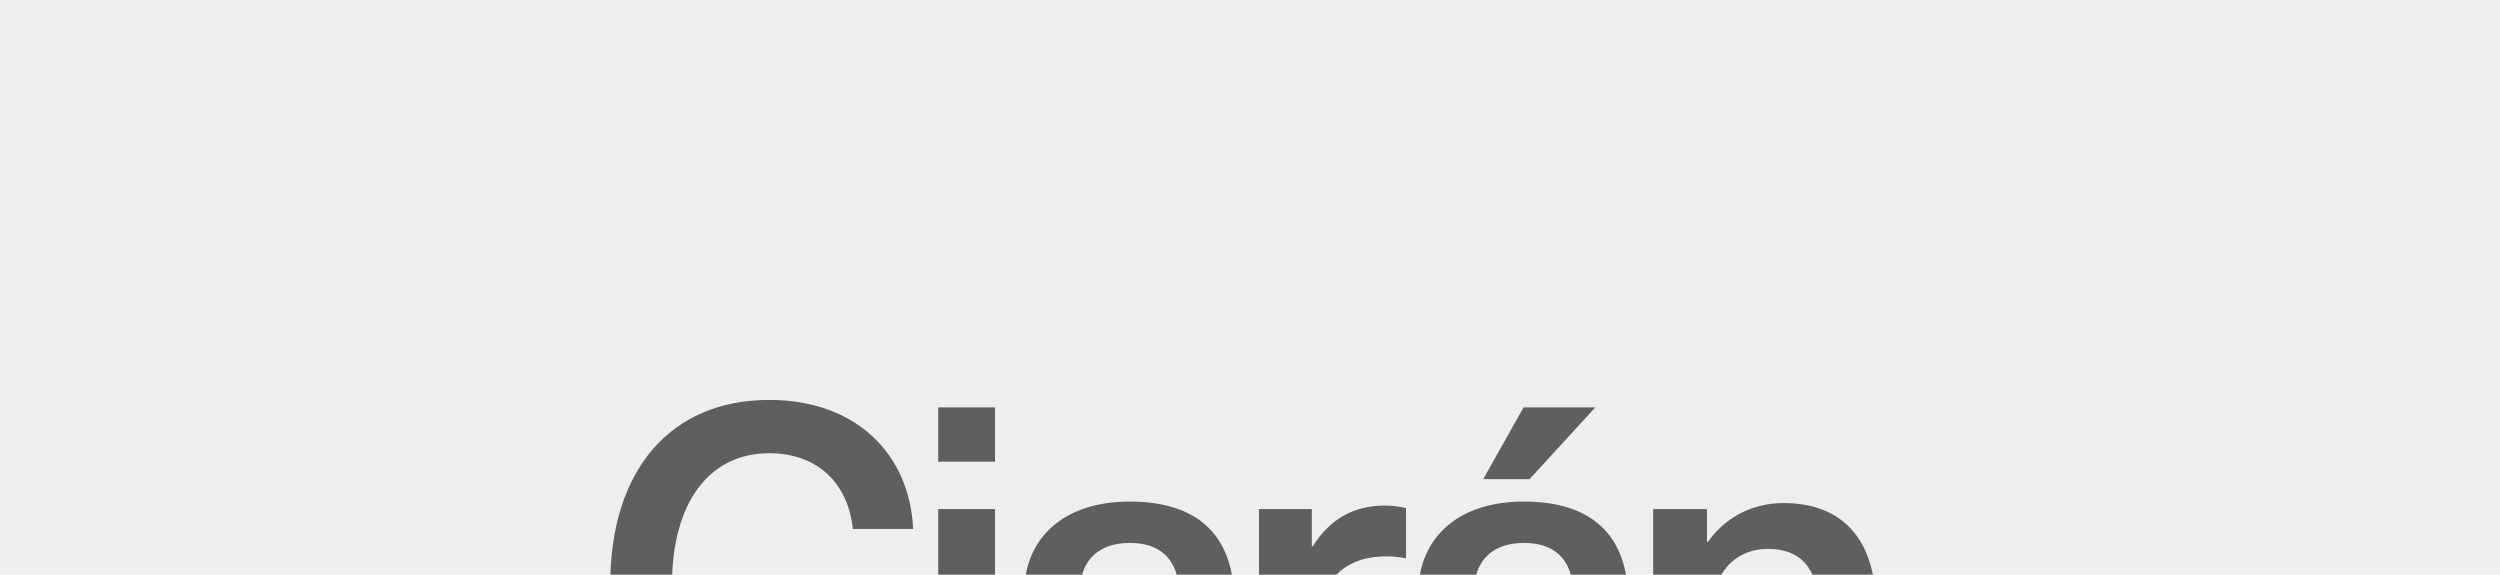
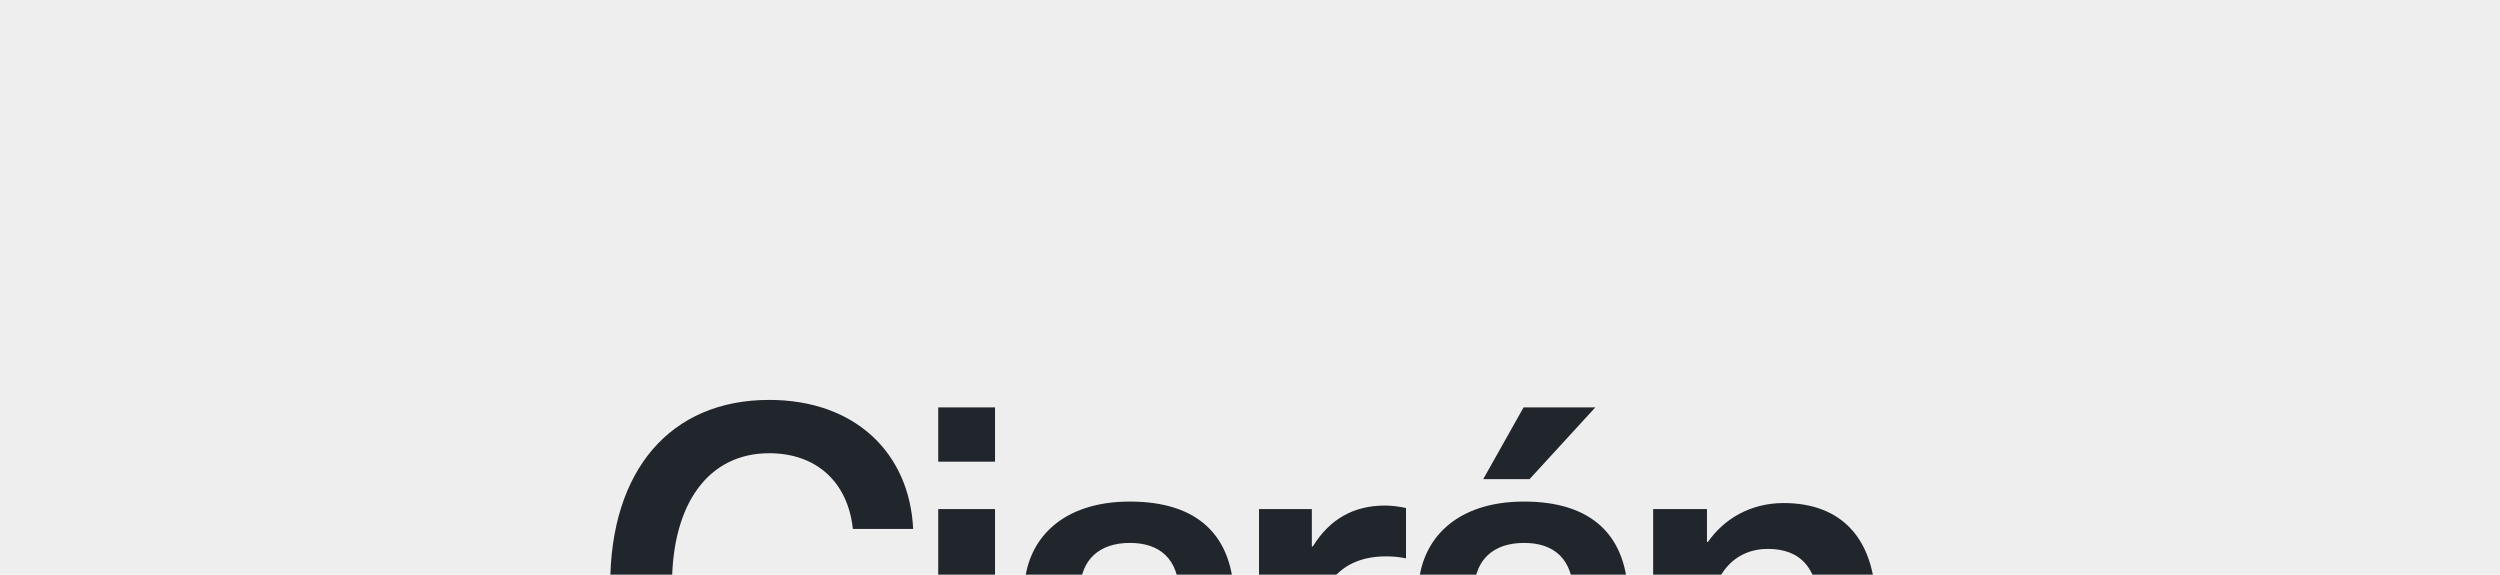
<svg xmlns="http://www.w3.org/2000/svg" width="1440" height="331" viewBox="0 0 1440 331" fill="none">
  <mask id="mask0_182_1578" style="mask-type:alpha" maskUnits="userSpaceOnUse" x="0" y="0" width="1440" height="331">
    <rect width="1440" height="331" fill="#C4C4C4" />
  </mask>
  <g mask="url(#mask0_182_1578)">
    <rect width="1440" height="800" fill="#EEEEEE" />
-     <path d="M443.033 230.351C386.207 230.351 351.48 270.818 351.48 336.828C351.48 402.838 385.92 443.305 442.172 443.305C491.249 443.305 522.819 414.892 526.837 368.111H491.536C487.805 395.95 469.437 412.596 442.172 412.596C408.019 412.596 387.068 383.896 387.068 336.828C387.068 289.76 408.306 261.06 443.033 261.06C470.298 261.06 488.379 277.706 491.249 304.684H525.976C523.967 261.347 492.971 230.351 443.033 230.351ZM573.134 265.939V234.656H540.416V265.939H573.134ZM573.134 439V293.204H540.416V439H573.134ZM650.843 288.899C611.524 288.899 591.434 310.711 589.999 338.263H622.143C623.004 322.765 632.762 312.72 650.843 312.72C667.489 312.72 679.256 321.33 679.256 342.855V348.595C668.924 349.169 651.704 350.891 639.937 352.9C598.035 359.501 583.972 374.999 583.972 398.82C583.972 423.789 602.914 442.157 633.336 442.157C655.435 442.157 671.794 434.121 682.413 418.623H682.987C682.987 425.511 683.561 432.686 684.996 439H714.557C712.261 429.816 710.826 417.762 710.826 400.542V346.012C710.826 307.841 689.301 288.899 650.843 288.899ZM679.256 377.008C679.256 392.506 676.96 400.255 669.211 408.291C662.61 414.892 652.852 418.049 642.807 418.049C626.161 418.049 616.977 409.439 616.977 396.524C616.977 383.322 624.726 377.008 645.677 373.564C655.435 371.842 669.498 370.407 679.256 369.833V377.008ZM797.805 291.195C779.724 291.195 765.948 298.944 756.19 314.729H755.616V293.204H725.194V439H757.912V367.537C757.912 337.115 772.262 320.469 798.379 320.469C802.11 320.469 805.841 320.756 809.859 321.617V292.63C806.128 291.769 801.536 291.195 797.805 291.195ZM881.022 275.984L918.906 234.656H877.578L854.331 275.984H881.022ZM877.865 288.899C838.546 288.899 818.456 310.711 817.021 338.263H849.165C850.026 322.765 859.784 312.72 877.865 312.72C894.511 312.72 906.278 321.33 906.278 342.855V348.595C895.946 349.169 878.726 350.891 866.959 352.9C825.057 359.501 810.994 374.999 810.994 398.82C810.994 423.789 829.936 442.157 860.358 442.157C882.457 442.157 898.816 434.121 909.435 418.623H910.009C910.009 425.511 910.583 432.686 912.018 439H941.579C939.283 429.816 937.848 417.762 937.848 400.542V346.012C937.848 307.841 916.323 288.899 877.865 288.899ZM906.278 377.008C906.278 392.506 903.982 400.255 896.233 408.291C889.632 414.892 879.874 418.049 869.829 418.049C853.183 418.049 843.999 409.439 843.999 396.524C843.999 383.322 851.748 377.008 872.699 373.564C882.457 371.842 896.52 370.407 906.278 369.833V377.008ZM1027.41 289.76C1008.18 289.76 992.97 298.944 983.786 312.146H983.212V293.204H952.216V439H984.934V358.066C984.934 330.227 999.571 316.164 1018.23 316.164C1036.59 316.164 1047.79 326.496 1047.79 352.613V439H1080.5V349.743C1080.5 309.85 1060.41 289.76 1027.41 289.76Z" fill="#5F5F5F" />
+     <path d="M443.033 230.351C386.207 230.351 351.48 270.818 351.48 336.828C351.48 402.838 385.92 443.305 442.172 443.305C491.249 443.305 522.819 414.892 526.837 368.111H491.536C487.805 395.95 469.437 412.596 442.172 412.596C408.019 412.596 387.068 383.896 387.068 336.828C387.068 289.76 408.306 261.06 443.033 261.06C470.298 261.06 488.379 277.706 491.249 304.684H525.976C523.967 261.347 492.971 230.351 443.033 230.351ZM573.134 265.939V234.656H540.416V265.939H573.134ZM573.134 439V293.204H540.416V439H573.134ZM650.843 288.899C611.524 288.899 591.434 310.711 589.999 338.263H622.143C623.004 322.765 632.762 312.72 650.843 312.72C667.489 312.72 679.256 321.33 679.256 342.855V348.595C668.924 349.169 651.704 350.891 639.937 352.9C598.035 359.501 583.972 374.999 583.972 398.82C583.972 423.789 602.914 442.157 633.336 442.157C655.435 442.157 671.794 434.121 682.413 418.623H682.987C682.987 425.511 683.561 432.686 684.996 439H714.557C712.261 429.816 710.826 417.762 710.826 400.542V346.012C710.826 307.841 689.301 288.899 650.843 288.899ZM679.256 377.008C679.256 392.506 676.96 400.255 669.211 408.291C662.61 414.892 652.852 418.049 642.807 418.049C626.161 418.049 616.977 409.439 616.977 396.524C616.977 383.322 624.726 377.008 645.677 373.564C655.435 371.842 669.498 370.407 679.256 369.833V377.008ZM797.805 291.195C779.724 291.195 765.948 298.944 756.19 314.729H755.616V293.204H725.194V439H757.912V367.537C757.912 337.115 772.262 320.469 798.379 320.469C802.11 320.469 805.841 320.756 809.859 321.617V292.63C806.128 291.769 801.536 291.195 797.805 291.195ZM881.022 275.984L918.906 234.656H877.578L854.331 275.984H881.022ZM877.865 288.899C838.546 288.899 818.456 310.711 817.021 338.263H849.165C850.026 322.765 859.784 312.72 877.865 312.72C894.511 312.72 906.278 321.33 906.278 342.855V348.595C895.946 349.169 878.726 350.891 866.959 352.9C825.057 359.501 810.994 374.999 810.994 398.82C810.994 423.789 829.936 442.157 860.358 442.157C882.457 442.157 898.816 434.121 909.435 418.623H910.009C910.009 425.511 910.583 432.686 912.018 439H941.579C939.283 429.816 937.848 417.762 937.848 400.542V346.012C937.848 307.841 916.323 288.899 877.865 288.899ZM906.278 377.008C906.278 392.506 903.982 400.255 896.233 408.291C889.632 414.892 879.874 418.049 869.829 418.049C853.183 418.049 843.999 409.439 843.999 396.524C843.999 383.322 851.748 377.008 872.699 373.564C882.457 371.842 896.52 370.407 906.278 369.833V377.008ZM1027.41 289.76C1008.18 289.76 992.97 298.944 983.786 312.146H983.212V293.204H952.216V439H984.934V358.066C984.934 330.227 999.571 316.164 1018.23 316.164C1036.59 316.164 1047.79 326.496 1047.79 352.613V439H1080.5V349.743C1080.5 309.85 1060.41 289.76 1027.41 289.76Z" fill="#20262C" />
  </g>
</svg>
